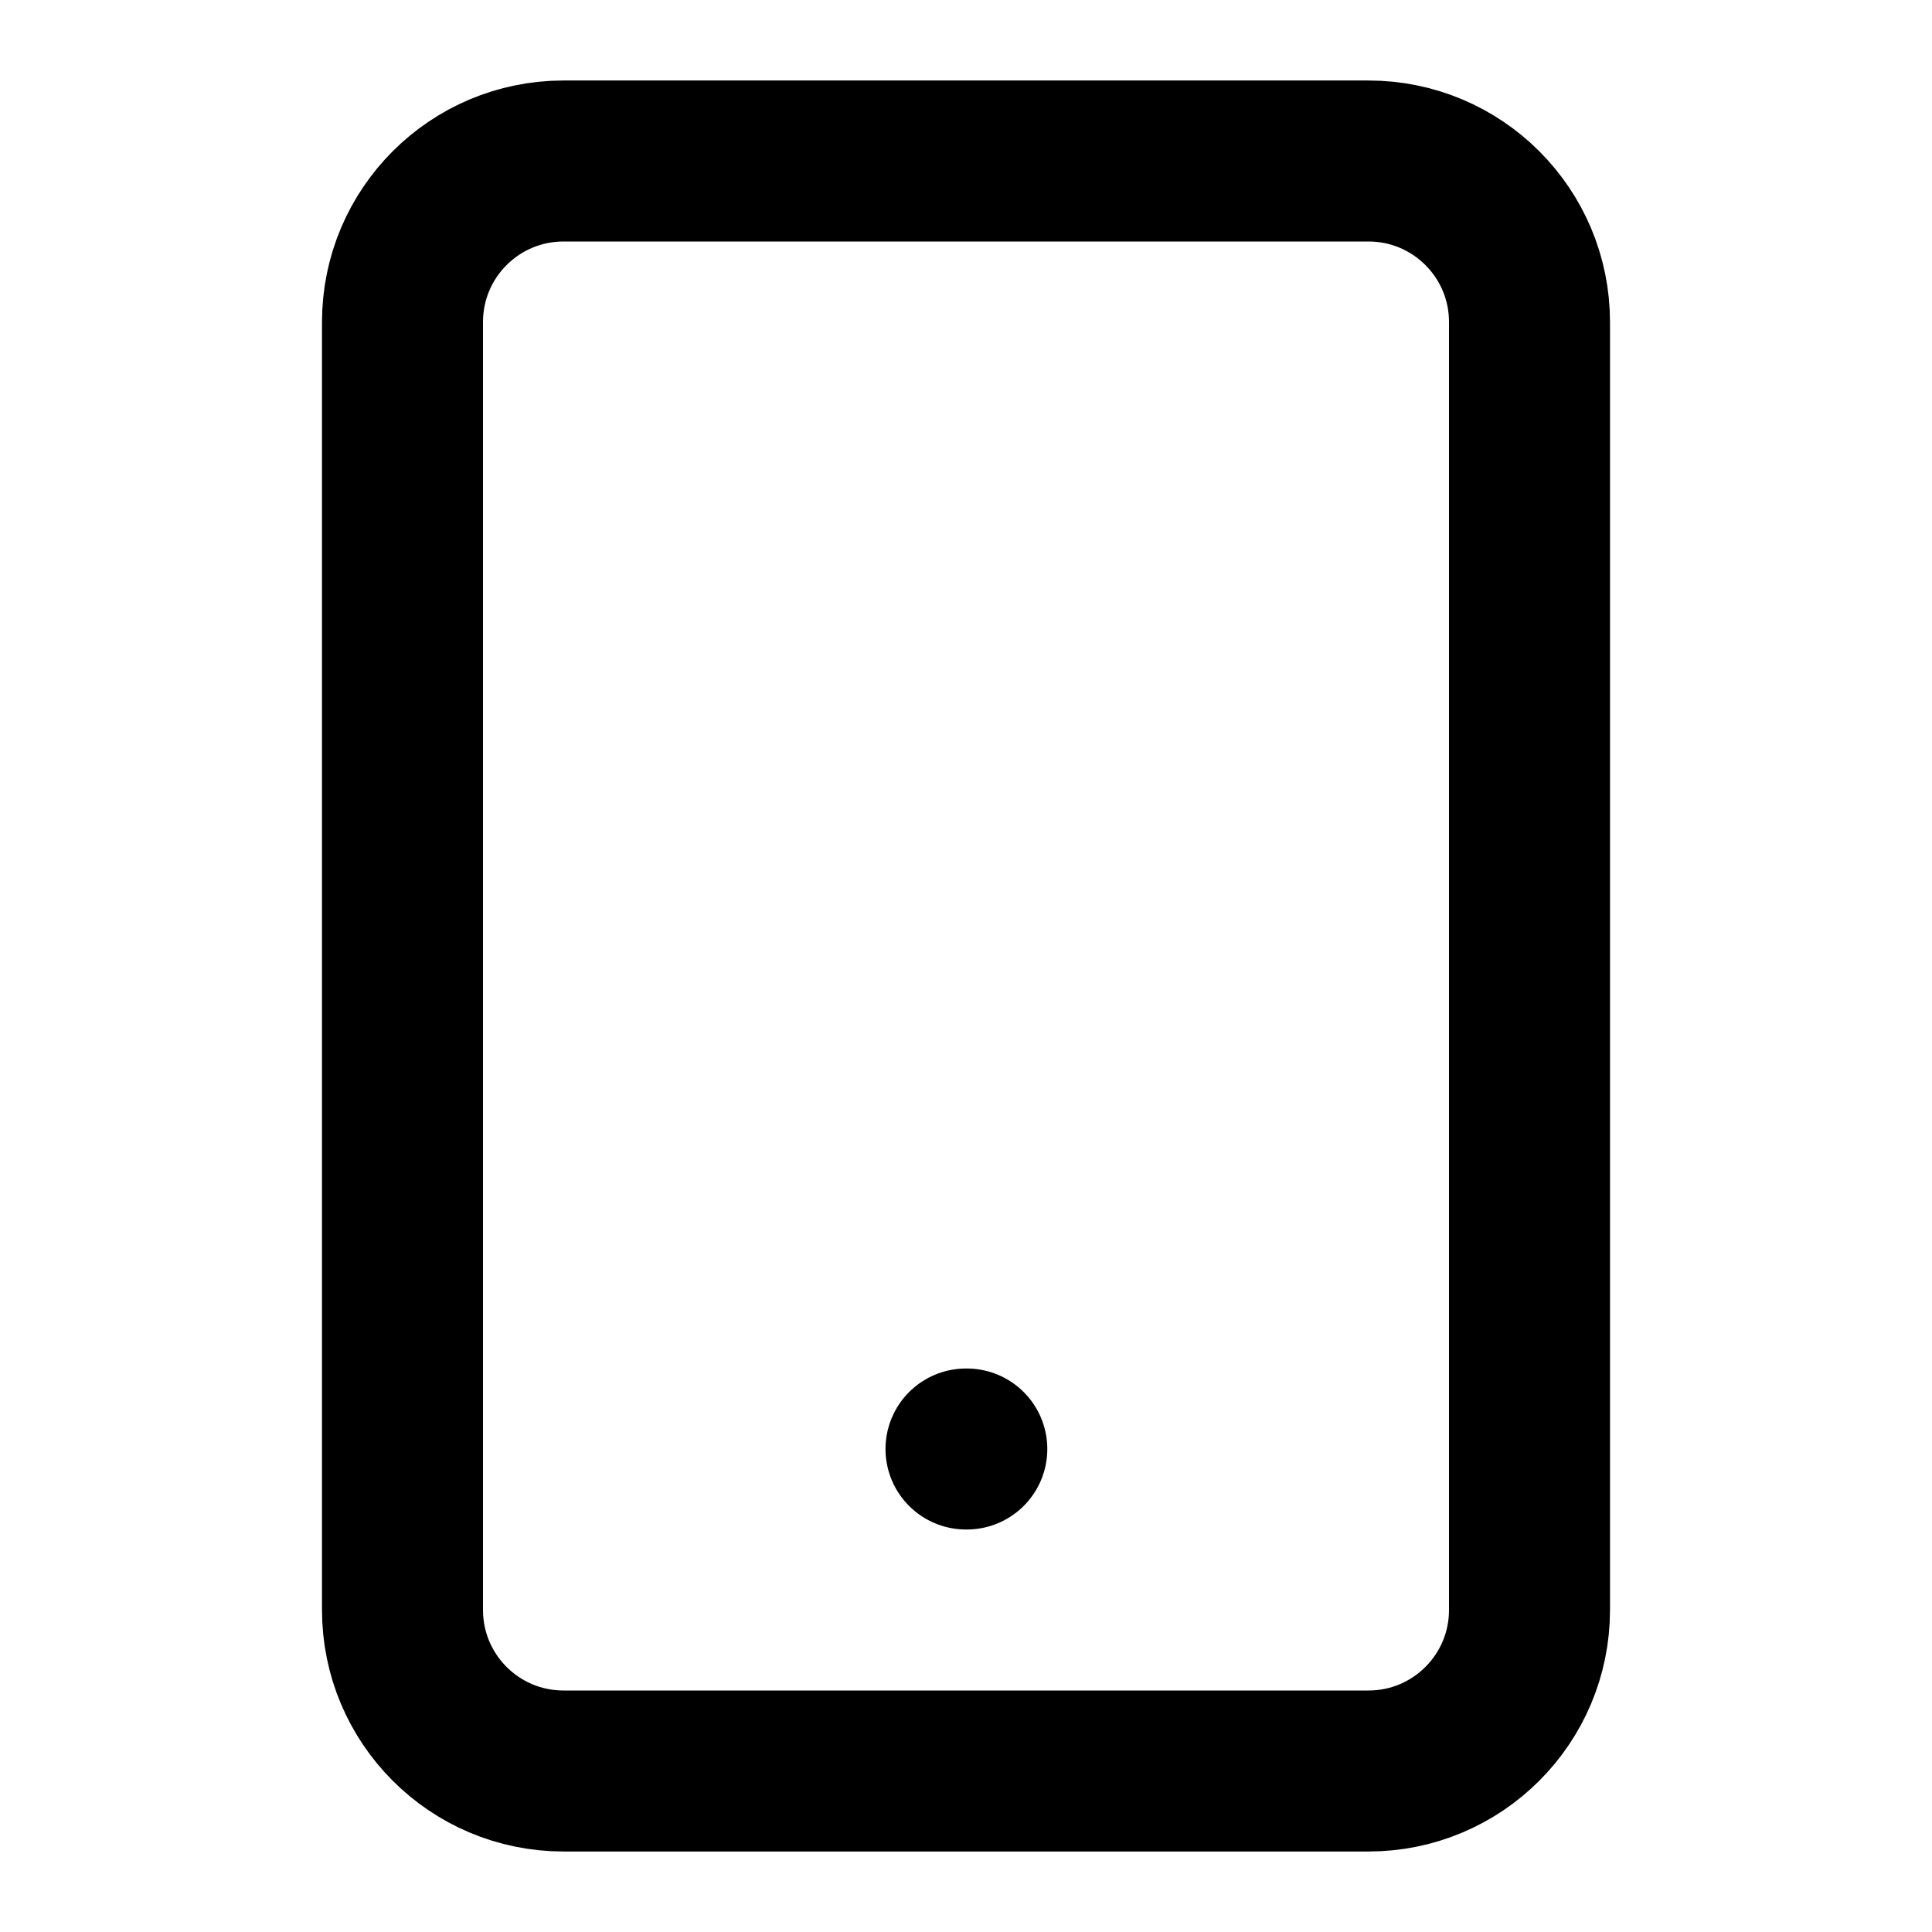
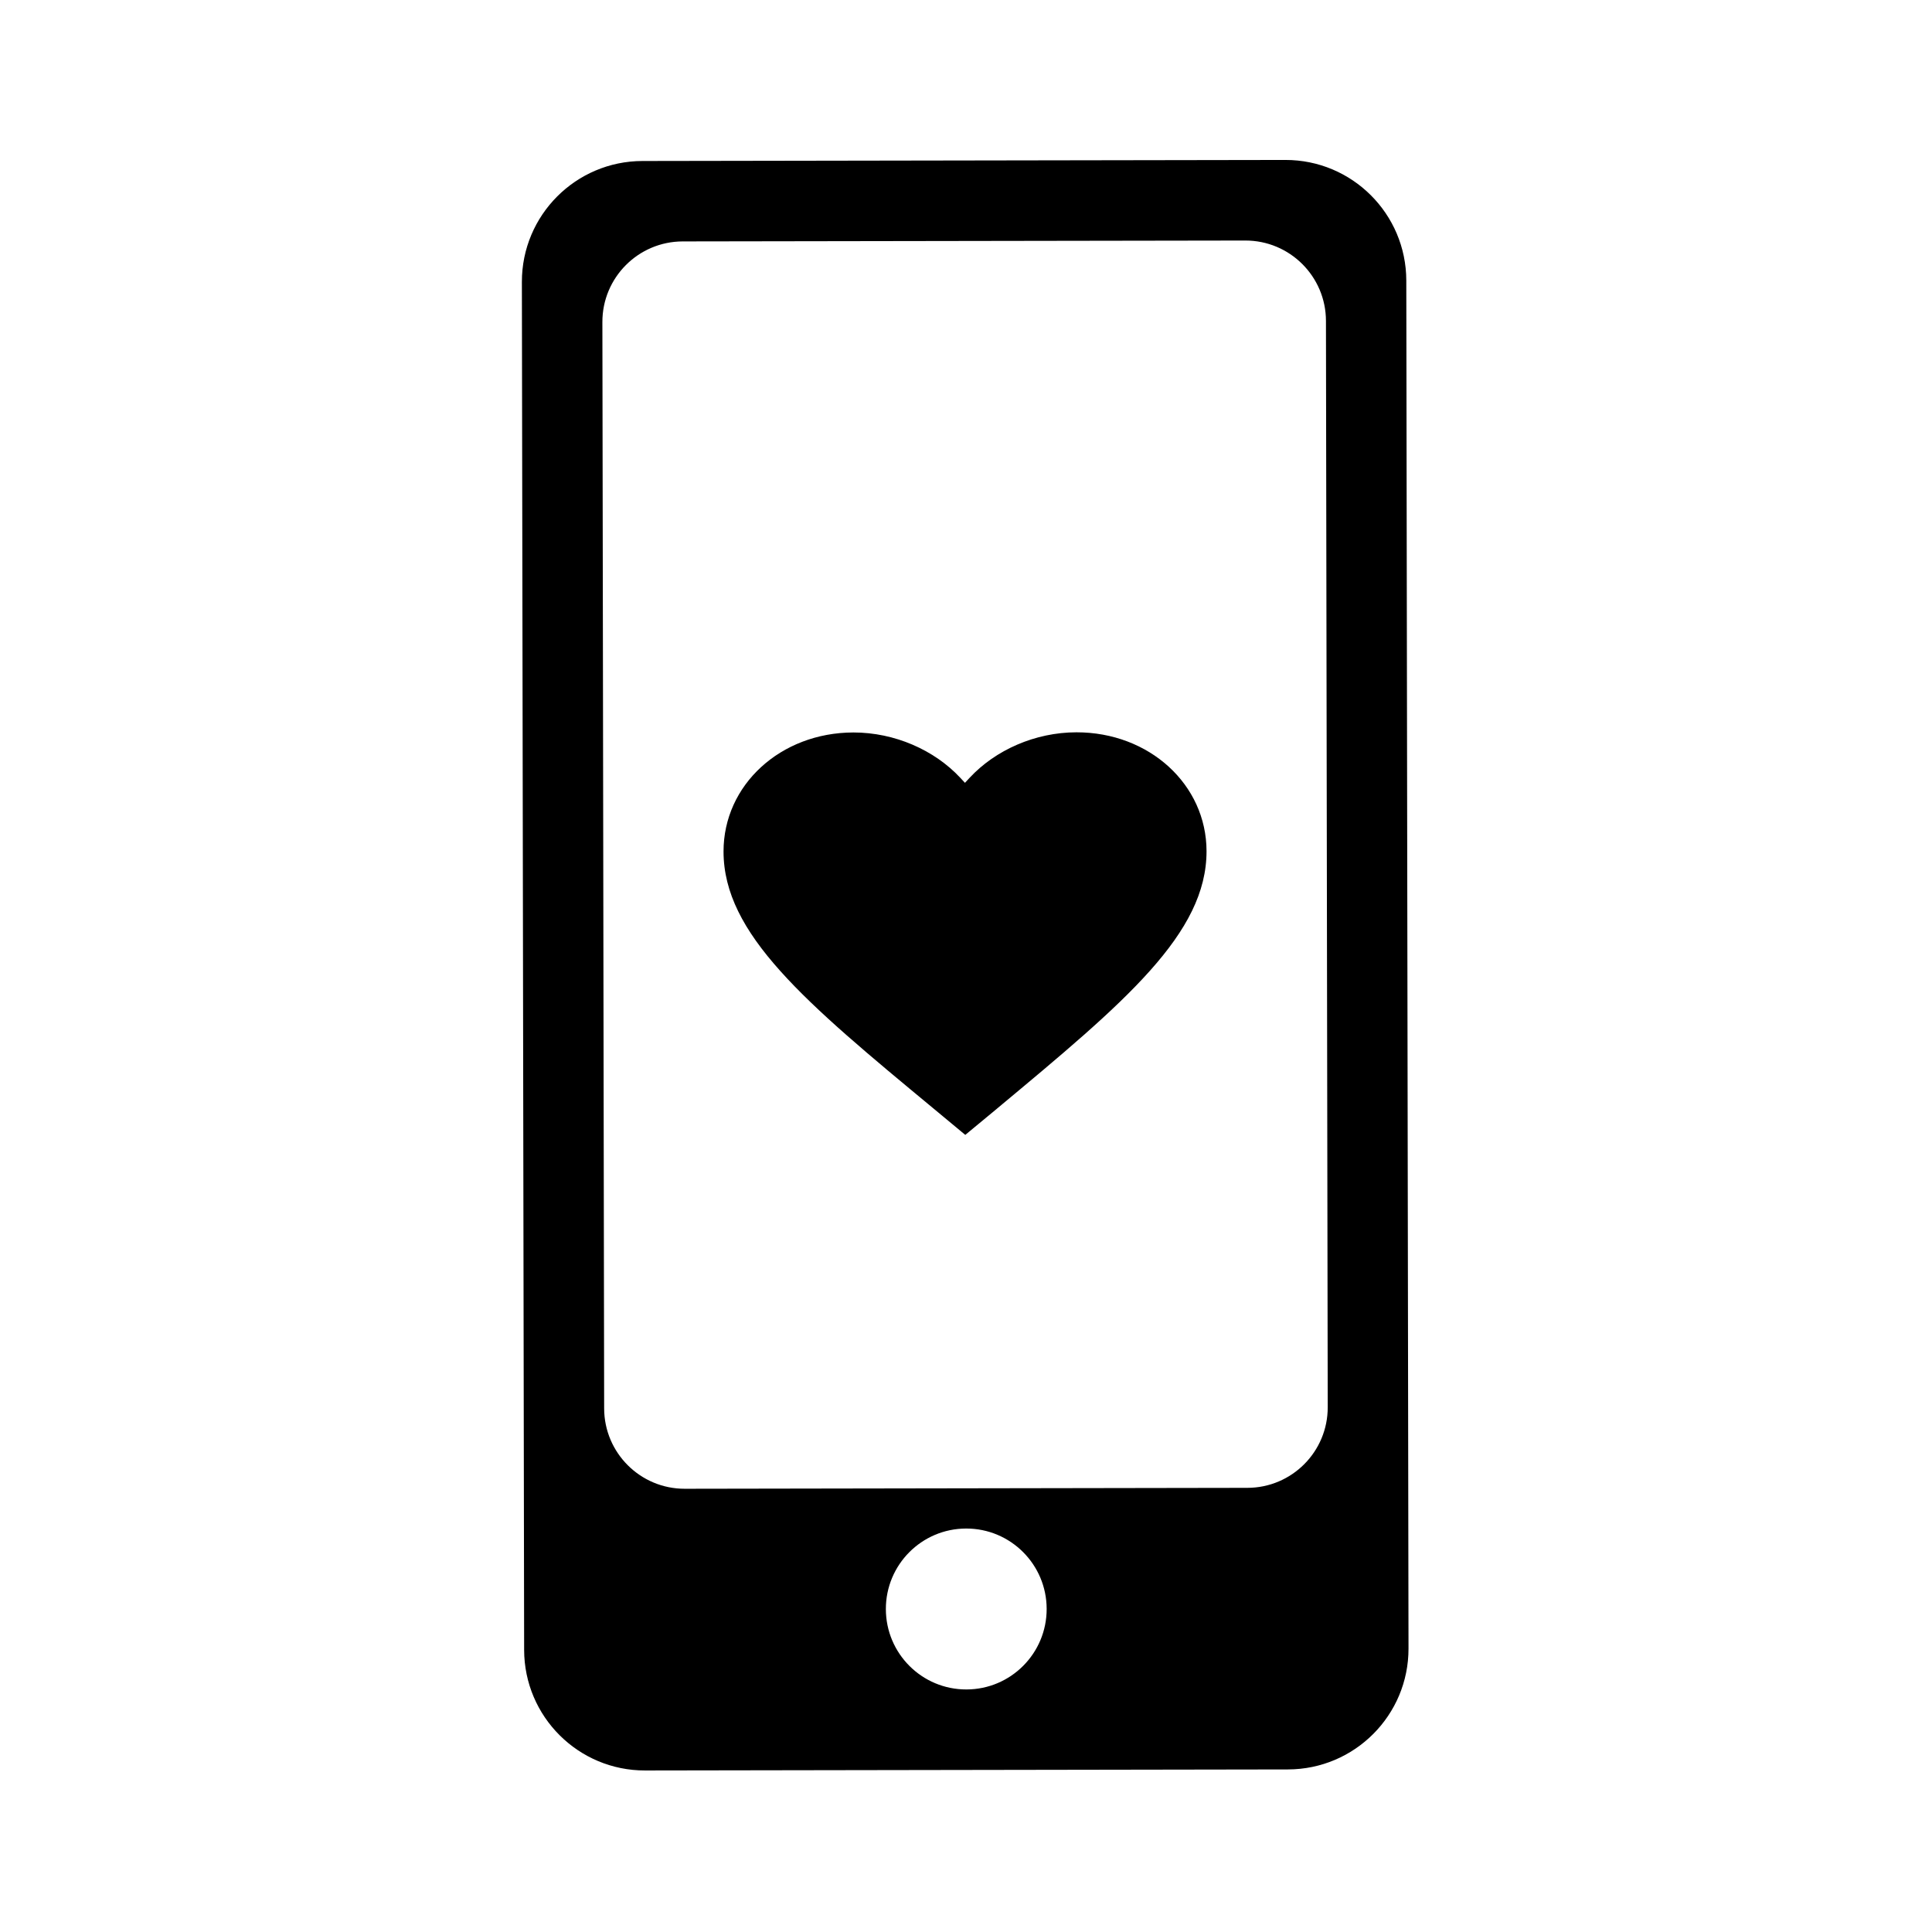
- <svg xmlns="http://www.w3.org/2000/svg" class="lucide lucide-smartphone" width="24" height="24" viewBox="0 0 24 24" fill="none" stroke="currentColor" stroke-width="2" stroke-linecap="round" stroke-linejoin="round">
-   <rect width="14" height="20" x="5" y="2" rx="2" ry="2" />
-   <path d="M12 18h.01" />
+ <svg xmlns="http://www.w3.org/2000/svg" width="48" height="48" viewBox="0 0 48 48" fill="none">
+   <path fill-rule="evenodd" clip-rule="evenodd" d="M12.966 7.005C12.964 5.348 14.305 4.003 15.961 4L31.934 3.974C33.591 3.971 34.936 5.312 34.939 6.969L34.994 40.956C34.997 42.613 33.656 43.958 31.999 43.961L16.027 43.987C14.37 43.99 13.025 42.649 13.022 40.992L12.966 7.005ZM14.966 8.002C14.964 6.897 15.858 6 16.962 5.998L30.939 5.976C32.044 5.974 32.941 6.868 32.943 7.972L32.987 34.962C32.989 36.067 32.095 36.964 30.99 36.965L17.013 36.988C15.909 36.99 15.012 36.096 15.01 34.992L14.966 8.002ZM24.01 41.974C25.113 41.973 26.006 41.076 26.004 39.972C26.002 38.868 25.107 37.974 24.003 37.976C22.9 37.978 22.007 38.874 22.009 39.978C22.011 41.083 22.907 41.976 24.01 41.974Z" fill="currentColor" />
+   <path d="M23.192 27.54L23.192 27.54C21.603 26.224 20.297 25.142 19.386 24.124C18.476 23.109 17.977 22.175 17.976 21.157C17.974 19.501 19.394 18.2 21.204 18.198C22.228 18.198 23.214 18.634 23.857 19.323L23.974 19.449L24.091 19.323C24.733 18.633 25.718 18.195 26.743 18.194C28.553 18.192 29.974 19.491 29.976 21.147C29.977 22.165 29.479 23.1 28.571 24.117C27.664 25.134 26.365 26.215 24.786 27.53L24.77 27.544L24.77 27.544L23.982 28.196L23.192 27.54Z" fill="currentColor" />
</svg>
